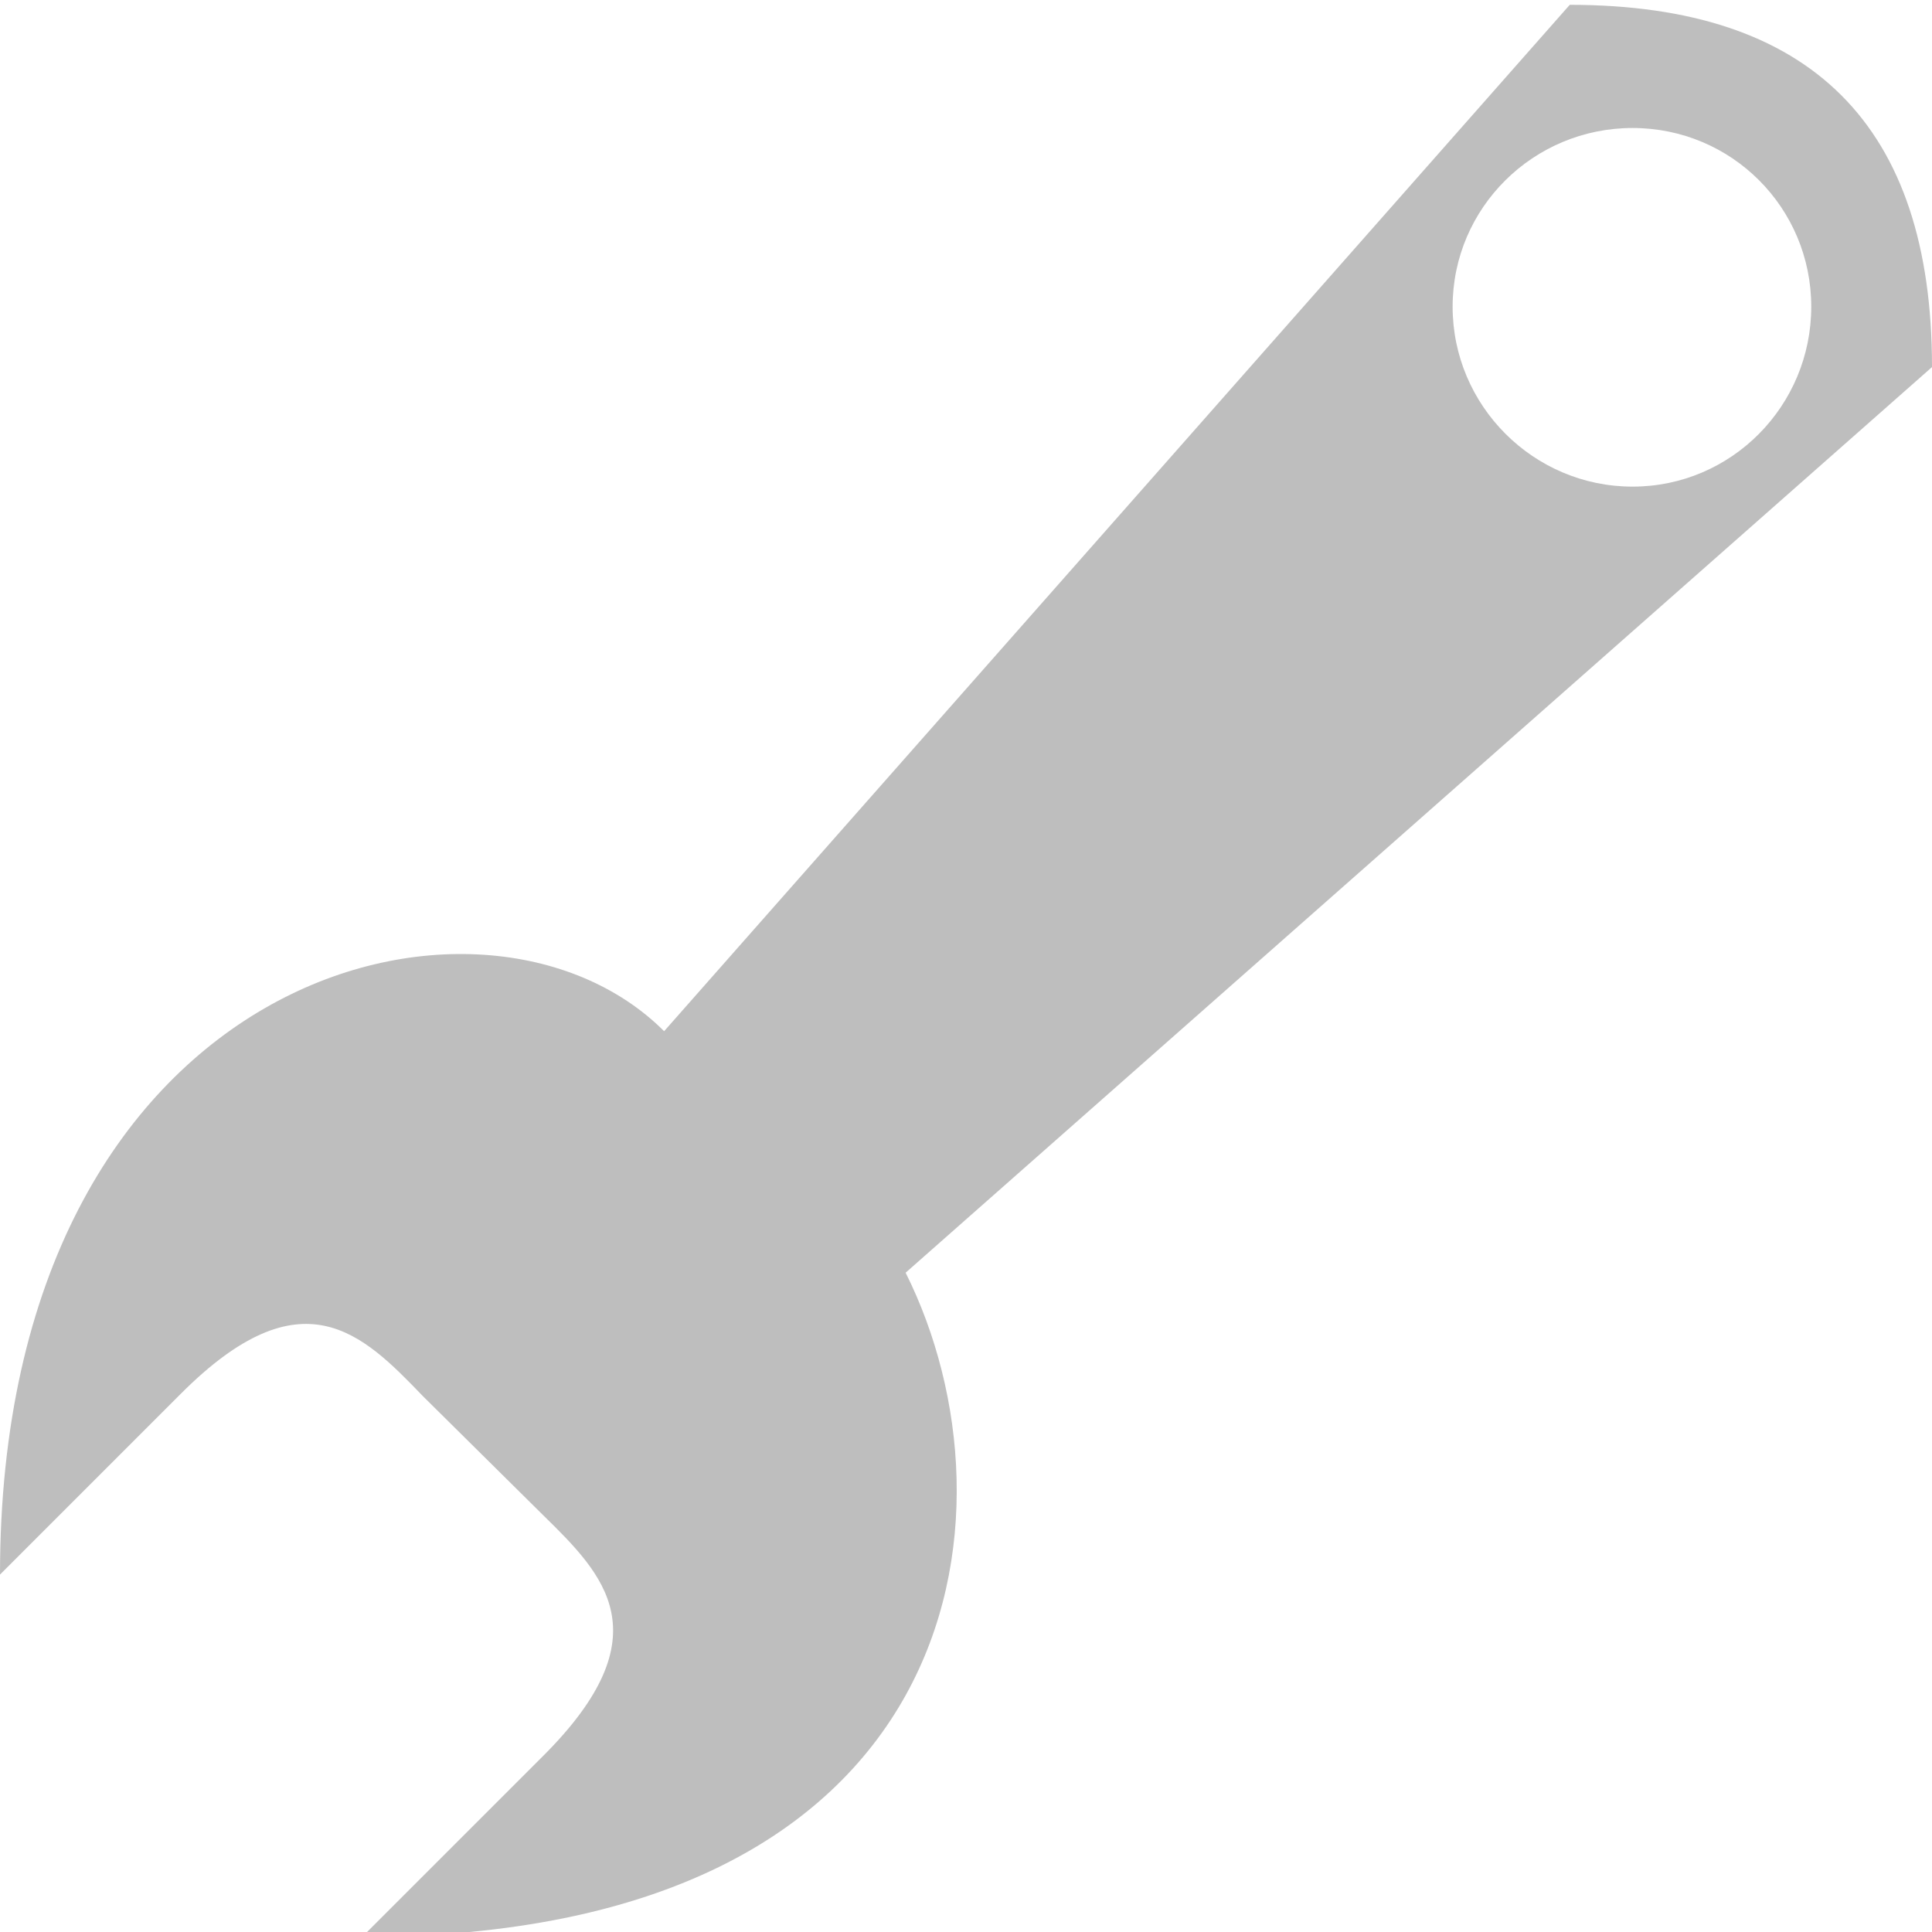
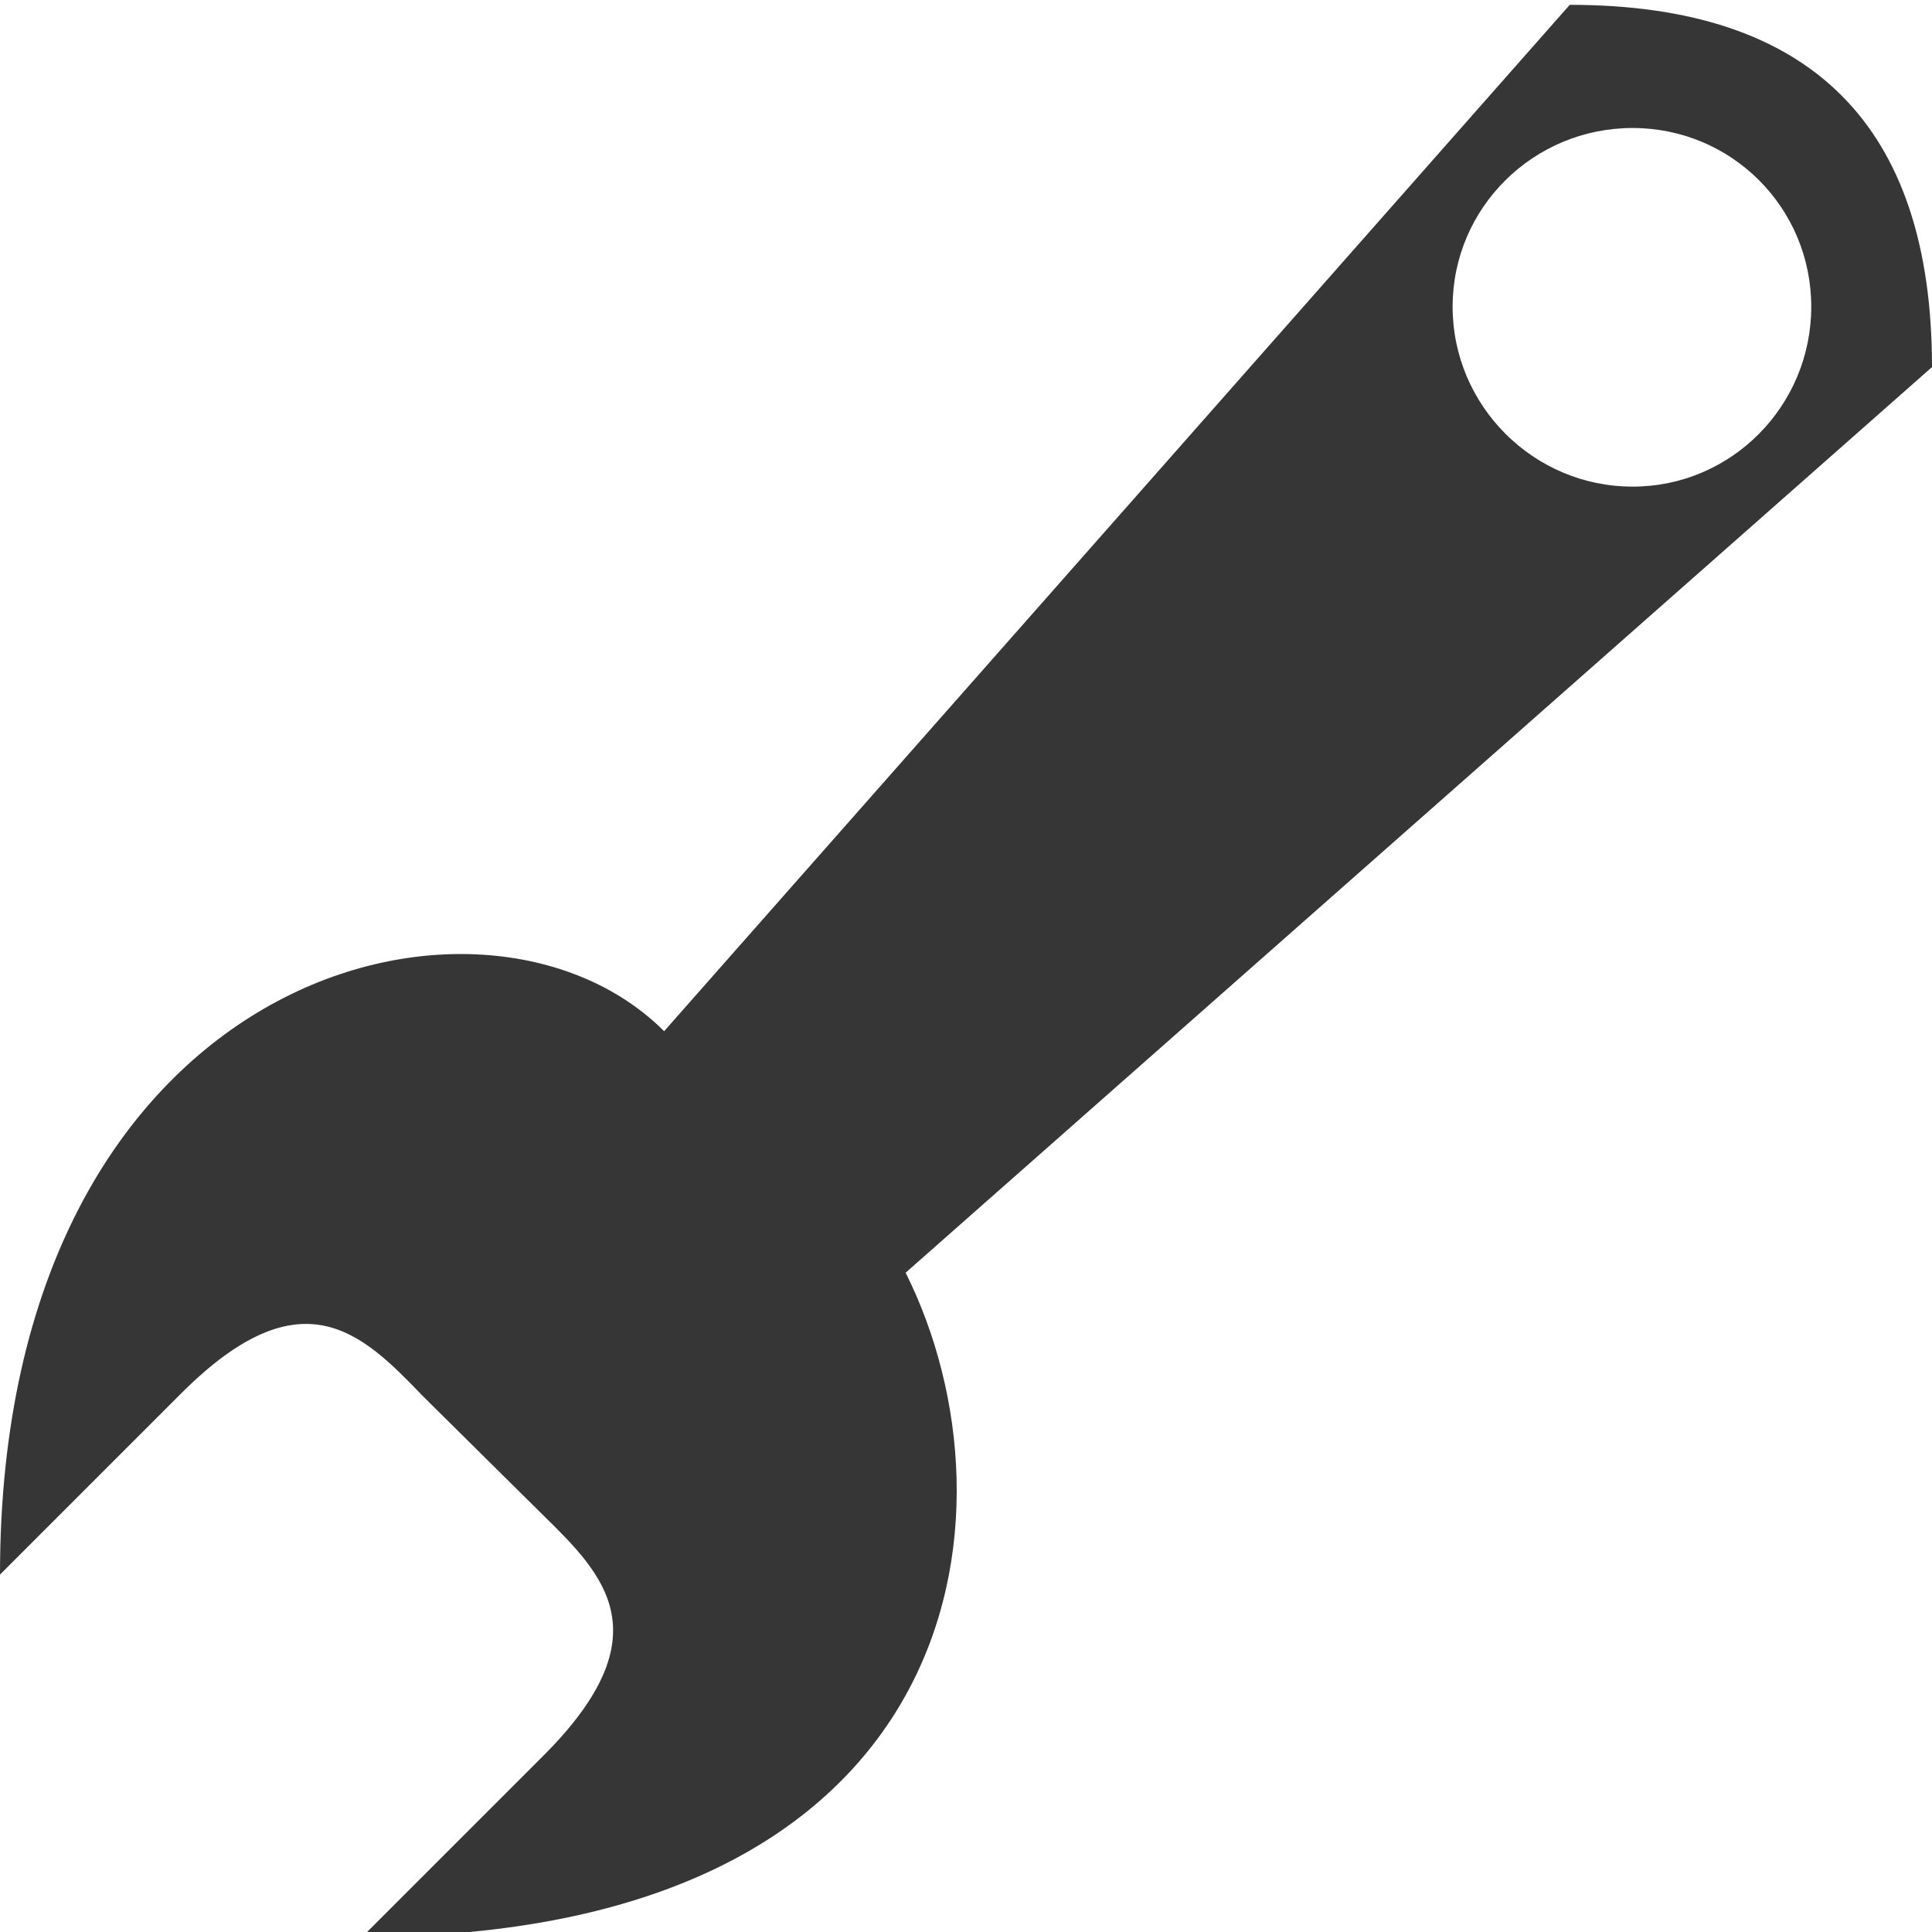
- <svg xmlns="http://www.w3.org/2000/svg" width="16" height="16" fill="#bebebe" version="1.1">
-   <path d="m13 0.04-7.5 8.5c-1.5-1.5-5.5-0.5-5.5 4.5l1.5-1.5c1-1 1.5-0.5 2 0.02l1 0.99c0.5 0.49 1 0.99 0 1.99l-1.5 1.5c5 0 5.5-3.5 4.5-5.5l8.5-7.5c0-2-1-3-3-3zm0.52 1.02c0.82 0 1.48 0.66 1.48 1.48s-0.66 1.49-1.48 1.49-1.49-0.67-1.49-1.49 0.67-1.48 1.49-1.48z" />
+ <svg xmlns="http://www.w3.org/2000/svg" width="16" height="16" fill="#bebebe" version="1.1" id="svg4">
+   <defs id="defs8" />
+   <path d="m13 0.04-7.5 8.5c-1.5-1.5-5.5-0.5-5.5 4.5l1.5-1.5c1-1 1.5-0.5 2 0.02l1 0.99c0.5 0.49 1 0.99 0 1.99l-1.5 1.5c5 0 5.5-3.5 4.5-5.5l8.5-7.5c0-2-1-3-3-3zm0.52 1.02c0.82 0 1.48 0.66 1.48 1.48s-0.66 1.49-1.48 1.49-1.49-0.67-1.49-1.49 0.67-1.48 1.49-1.48z" id="path2" style="fill:#363636;fill-opacity:1" />
</svg>
